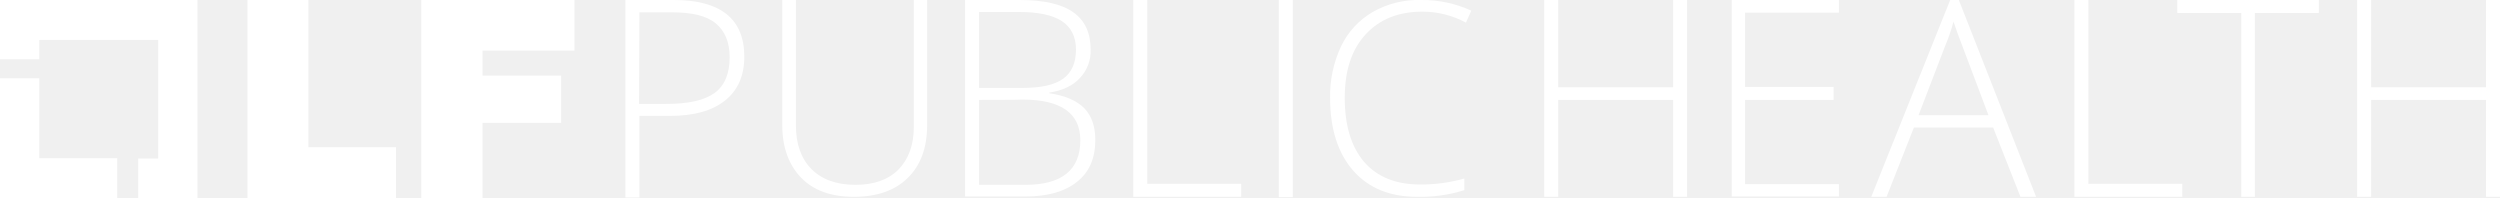
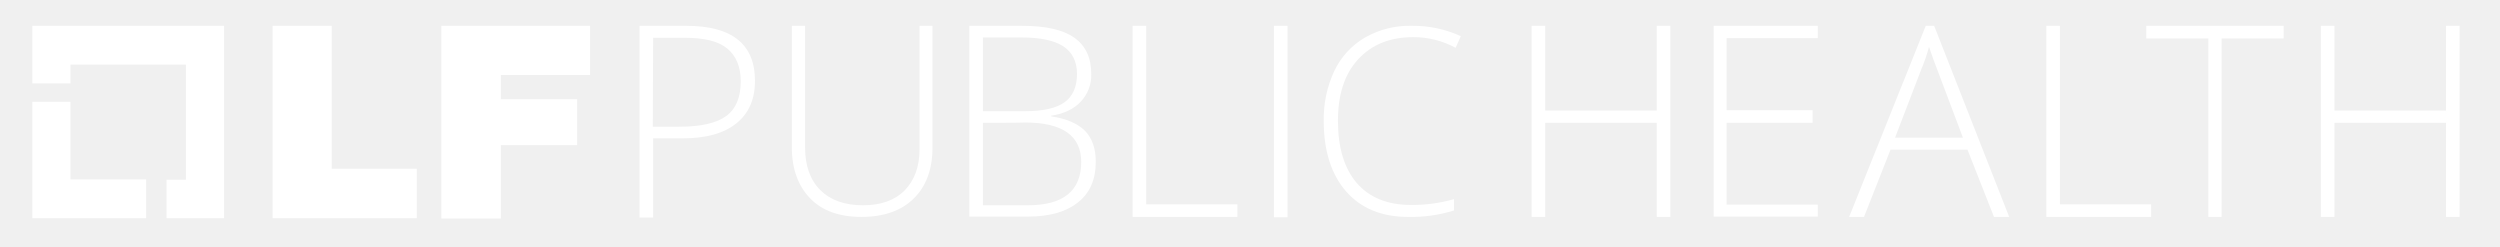
- <svg xmlns="http://www.w3.org/2000/svg" id="Layer_1" data-name="Layer 1" viewBox="0 0 750.7 59.2">
+ <svg xmlns="http://www.w3.org/2000/svg" id="Layer_1" data-name="Layer 1" viewBox="0 0 773.2 76.087">
  <defs>
    <style>.cls-1{fill:#fff;}</style>
  </defs>
-   <polygon class="cls-1" points="11.8 47.5 11.8 23.5 0 23.5 0 59.5 35.2 59.5 35.2 47.5 11.8 47.5" />
-   <polygon class="cls-1" points="59.3 0 0 0 0 17.8 11.8 17.8 11.8 12 47.5 12 47.5 47.6 41.5 47.6 41.5 59.5 59.3 59.5 59.3 0" />
-   <polygon class="cls-1" points="74.3 0 92.6 0 92.6 44.2 118.9 44.2 118.9 59.5 74.3 59.5 74.3 0" />
-   <polygon class="cls-1" points="126.6 0 172.5 0 172.5 15.2 144.9 15.2 144.9 22.7 168.5 22.7 168.5 36.9 144.9 36.9 144.9 59.6 126.5 59.6 126.5 0 126.6 0" />
-   <path class="cls-1" d="M223.5,17c0,5.7-1.9,10.1-5.8,13.2s-9.4,4.6-16.5,4.6H192V59.3h-4.2V0h14.5C216.4,0,223.5,5.7,223.5,17ZM191.9,31.2h8.2c6.7,0,11.5-1.1,14.5-3.3s4.5-5.8,4.5-10.7q0-6.75-4.2-10.2c-2.8-2.3-7.2-3.3-13.1-3.3H192l-.1,27.5Z" />
-   <path class="cls-1" d="M278.4,0V37.7c0,6.7-2,12-5.8,15.7-3.8,3.8-9.3,5.7-16.2,5.7-6.8,0-12.1-1.9-15.8-5.7s-5.7-9.1-5.7-15.8V0H239V37.7c0,5.6,1.6,10,4.7,13.1s7.5,4.7,13.2,4.7c5.5,0,9.8-1.5,12.9-4.6,3-3.1,4.6-7.3,4.6-12.8V0Z" />
-   <path class="cls-1" d="M289.9,0h16.2c7.3,0,12.7,1.2,16.2,3.7s5.2,6.2,5.2,11.2a11.785,11.785,0,0,1-3.2,8.5c-2.1,2.3-5.2,3.8-9.2,4.4V28q7.05,1.05,10.5,4.5c2.2,2.3,3.3,5.5,3.3,9.5,0,5.5-1.8,9.7-5.5,12.6-3.6,2.9-8.8,4.4-15.4,4.4H289.8V0ZM294,26.4h13.1c5.5,0,9.6-.9,12.2-2.8,2.5-1.8,3.8-4.8,3.8-8.7s-1.5-6.8-4.3-8.6S311.7,3.6,306,3.6H294V26.4Zm0,3.6V55.5h13.9c11,0,16.5-4.5,16.5-13.4,0-8.1-5.8-12.2-17.4-12.2C307,30,294,30,294,30Z" />
-   <path class="cls-1" d="M340.3,59.1V0h4.2V55.2h28.2v3.9Z" />
-   <path class="cls-1" d="M384,59.2V0h4.2V59.2Z" />
-   <path class="cls-1" d="M427.1,3.5q-10.8,0-17.1,6.9c-4.2,4.6-6.2,10.9-6.2,19,0,8.2,1.9,14.6,5.8,19.2,3.9,4.5,9.5,6.8,16.8,6.8a46.997,46.997,0,0,0,13.3-1.8v3.5a44.105,44.105,0,0,1-14.2,2c-8.1,0-14.5-2.6-19.1-7.8s-7-12.5-7-21.9a34.961,34.961,0,0,1,3.3-15.5,23.729,23.729,0,0,1,9.5-10.3,27.644,27.644,0,0,1,14.5-3.6,35.19,35.19,0,0,1,15.1,3.2l-1.6,3.6A27.393,27.393,0,0,0,427.1,3.5Z" />
-   <path class="cls-1" d="M506.6,59.1h-4.2V30H467.9V59.1h-4.2V0h4.2V26.2h34.5V0h4.2Z" />
-   <path class="cls-1" d="M552.2,59H520V0h32.2V3.8H524V26.1h26.6V30H524V55.3h28.2Z" />
-   <path class="cls-1" d="M598.5,38.3H574.7l-8.2,20.8h-4.6L585.6,0h2.6l23.2,59.1h-4.7Zm-22.4-3.7h21l-8-21.2c-.7-1.7-1.5-4-2.5-6.9a51.928,51.928,0,0,1-2.4,7Z" />
-   <path class="cls-1" d="M622.9,59.2V0h4.2V55.2h28.2v3.9H622.9Z" />
-   <path class="cls-1" d="M677.1,59.1H673V3.9H653.8V0h42.5V3.9H677.1V59.1Z" />
-   <path class="cls-1" d="M750.7,59.1h-4.2V30H712V59.1h-4.2V0H712V26.2h34.5V0h4.2V59.1Z" />
+   <polygon class="cls-1" points="21.8 55.487 21.8 31.487 10 31.487 10 67.487 45.2 67.487 45.2 55.487 21.8 55.487" />
+   <polygon class="cls-1" points="69.3 7.987 10 7.987 10 25.787 21.8 25.787 21.8 19.987 57.5 19.987 57.5 55.587 51.5 55.587 51.5 67.487 69.3 67.487 69.3 7.987" />
+   <polygon class="cls-1" points="84.3 7.987 102.6 7.987 102.6 52.187 128.9 52.187 128.9 67.487 84.3 67.487 84.3 7.987" />
+   <polygon class="cls-1" points="136.6 7.987 182.5 7.987 182.5 23.187 154.9 23.187 154.9 30.687 178.5 30.687 178.5 44.887 154.9 44.887 154.9 67.587 136.5 67.587 136.5 7.987 136.6 7.987" />
+   <path class="cls-1" d="M233.5,24.987c0,5.7-1.9,10.1-5.8,13.2s-9.4,4.6-16.5,4.6H202v24.5h-4.2v-59.3h14.5C226.4,7.987,233.5,13.687,233.5,24.987Zm-31.6,14.2h8.2c6.7,0,11.5-1.1,14.5-3.3s4.5-5.8,4.5-10.7q0-6.75-4.2-10.2c-2.8-2.3-7.2-3.3-13.1-3.3H202Z" />
+   <path class="cls-1" d="M288.4,7.987v37.7c0,6.7-2,12-5.8,15.7-3.8,3.8-9.3,5.7-16.2,5.7-6.8,0-12.1-1.9-15.8-5.7s-5.7-9.1-5.7-15.8v-37.6H249v37.7c0,5.6,1.6,10,4.7,13.1s7.5,4.7,13.2,4.7c5.5,0,9.8-1.5,12.9-4.6,3-3.1,4.6-7.3,4.6-12.8v-38.1Z" />
+   <path class="cls-1" d="M299.9,7.987h16.2c7.3,0,12.7,1.2,16.2,3.7s5.2,6.2,5.2,11.2a11.785,11.785,0,0,1-3.2,8.5c-2.1,2.3-5.2,3.8-9.2,4.4v.2q7.05,1.05,10.5,4.5c2.2,2.3,3.3,5.5,3.3,9.5,0,5.5-1.8,9.7-5.5,12.6-3.6,2.9-8.8,4.4-15.4,4.4H299.8v-59Zm4.1,26.4h13.1c5.5,0,9.6-.9,12.2-2.8,2.5-1.8,3.8-4.8,3.8-8.7s-1.5-6.8-4.3-8.6-7.1-2.7-12.8-2.7H304Zm0,3.6v25.5h13.9c11,0,16.5-4.5,16.5-13.4,0-8.1-5.8-12.2-17.4-12.2C317,37.987,304,37.987,304,37.987Z" />
+   <path class="cls-1" d="M350.3,67.087v-59.1h4.2v55.2h28.2v3.9Z" />
+   <path class="cls-1" d="M394,67.187v-59.2h4.2v59.2Z" />
+   <path class="cls-1" d="M437.1,11.487q-10.8,0-17.1,6.9c-4.2,4.6-6.2,10.9-6.2,19,0,8.2,1.9,14.6,5.8,19.2,3.9,4.5,9.5,6.8,16.8,6.8a46.997,46.997,0,0,0,13.3-1.8v3.5a44.105,44.105,0,0,1-14.2,2c-8.1,0-14.5-2.6-19.1-7.8s-7-12.5-7-21.9a34.961,34.961,0,0,1,3.3-15.5,23.729,23.729,0,0,1,9.5-10.3,27.644,27.644,0,0,1,14.5-3.6,35.19,35.19,0,0,1,15.1,3.2l-1.6,3.6A27.393,27.393,0,0,0,437.1,11.487Z" />
+   <path class="cls-1" d="M516.6,67.087h-4.2v-29.1H477.9v29.1h-4.2v-59.1h4.2v26.2h34.5v-26.2h4.2Z" />
+   <path class="cls-1" d="M562.2,66.987H530v-59h32.2v3.8H534v22.3h26.6v3.9H534v25.3h28.2Z" />
+   <path class="cls-1" d="M608.5,46.287H584.7l-8.2,20.8h-4.6l23.7-59.1h2.6l23.2,59.1h-4.7Zm-22.4-3.7h21l-8-21.2c-.7-1.7-1.5-4-2.5-6.9a51.926,51.926,0,0,1-2.4,7Z" />
+   <path class="cls-1" d="M632.9,67.187v-59.2h4.2v55.2h28.2v3.9H632.9Z" />
+   <path class="cls-1" d="M687.1,67.087H683v-55.2H663.8v-3.9h42.5v3.9H687.1Z" />
+   <path class="cls-1" d="M760.7,67.087h-4.2v-29.1H722v29.1h-4.2v-59.1H722v26.2h34.5v-26.2h4.2Z" />
</svg>
